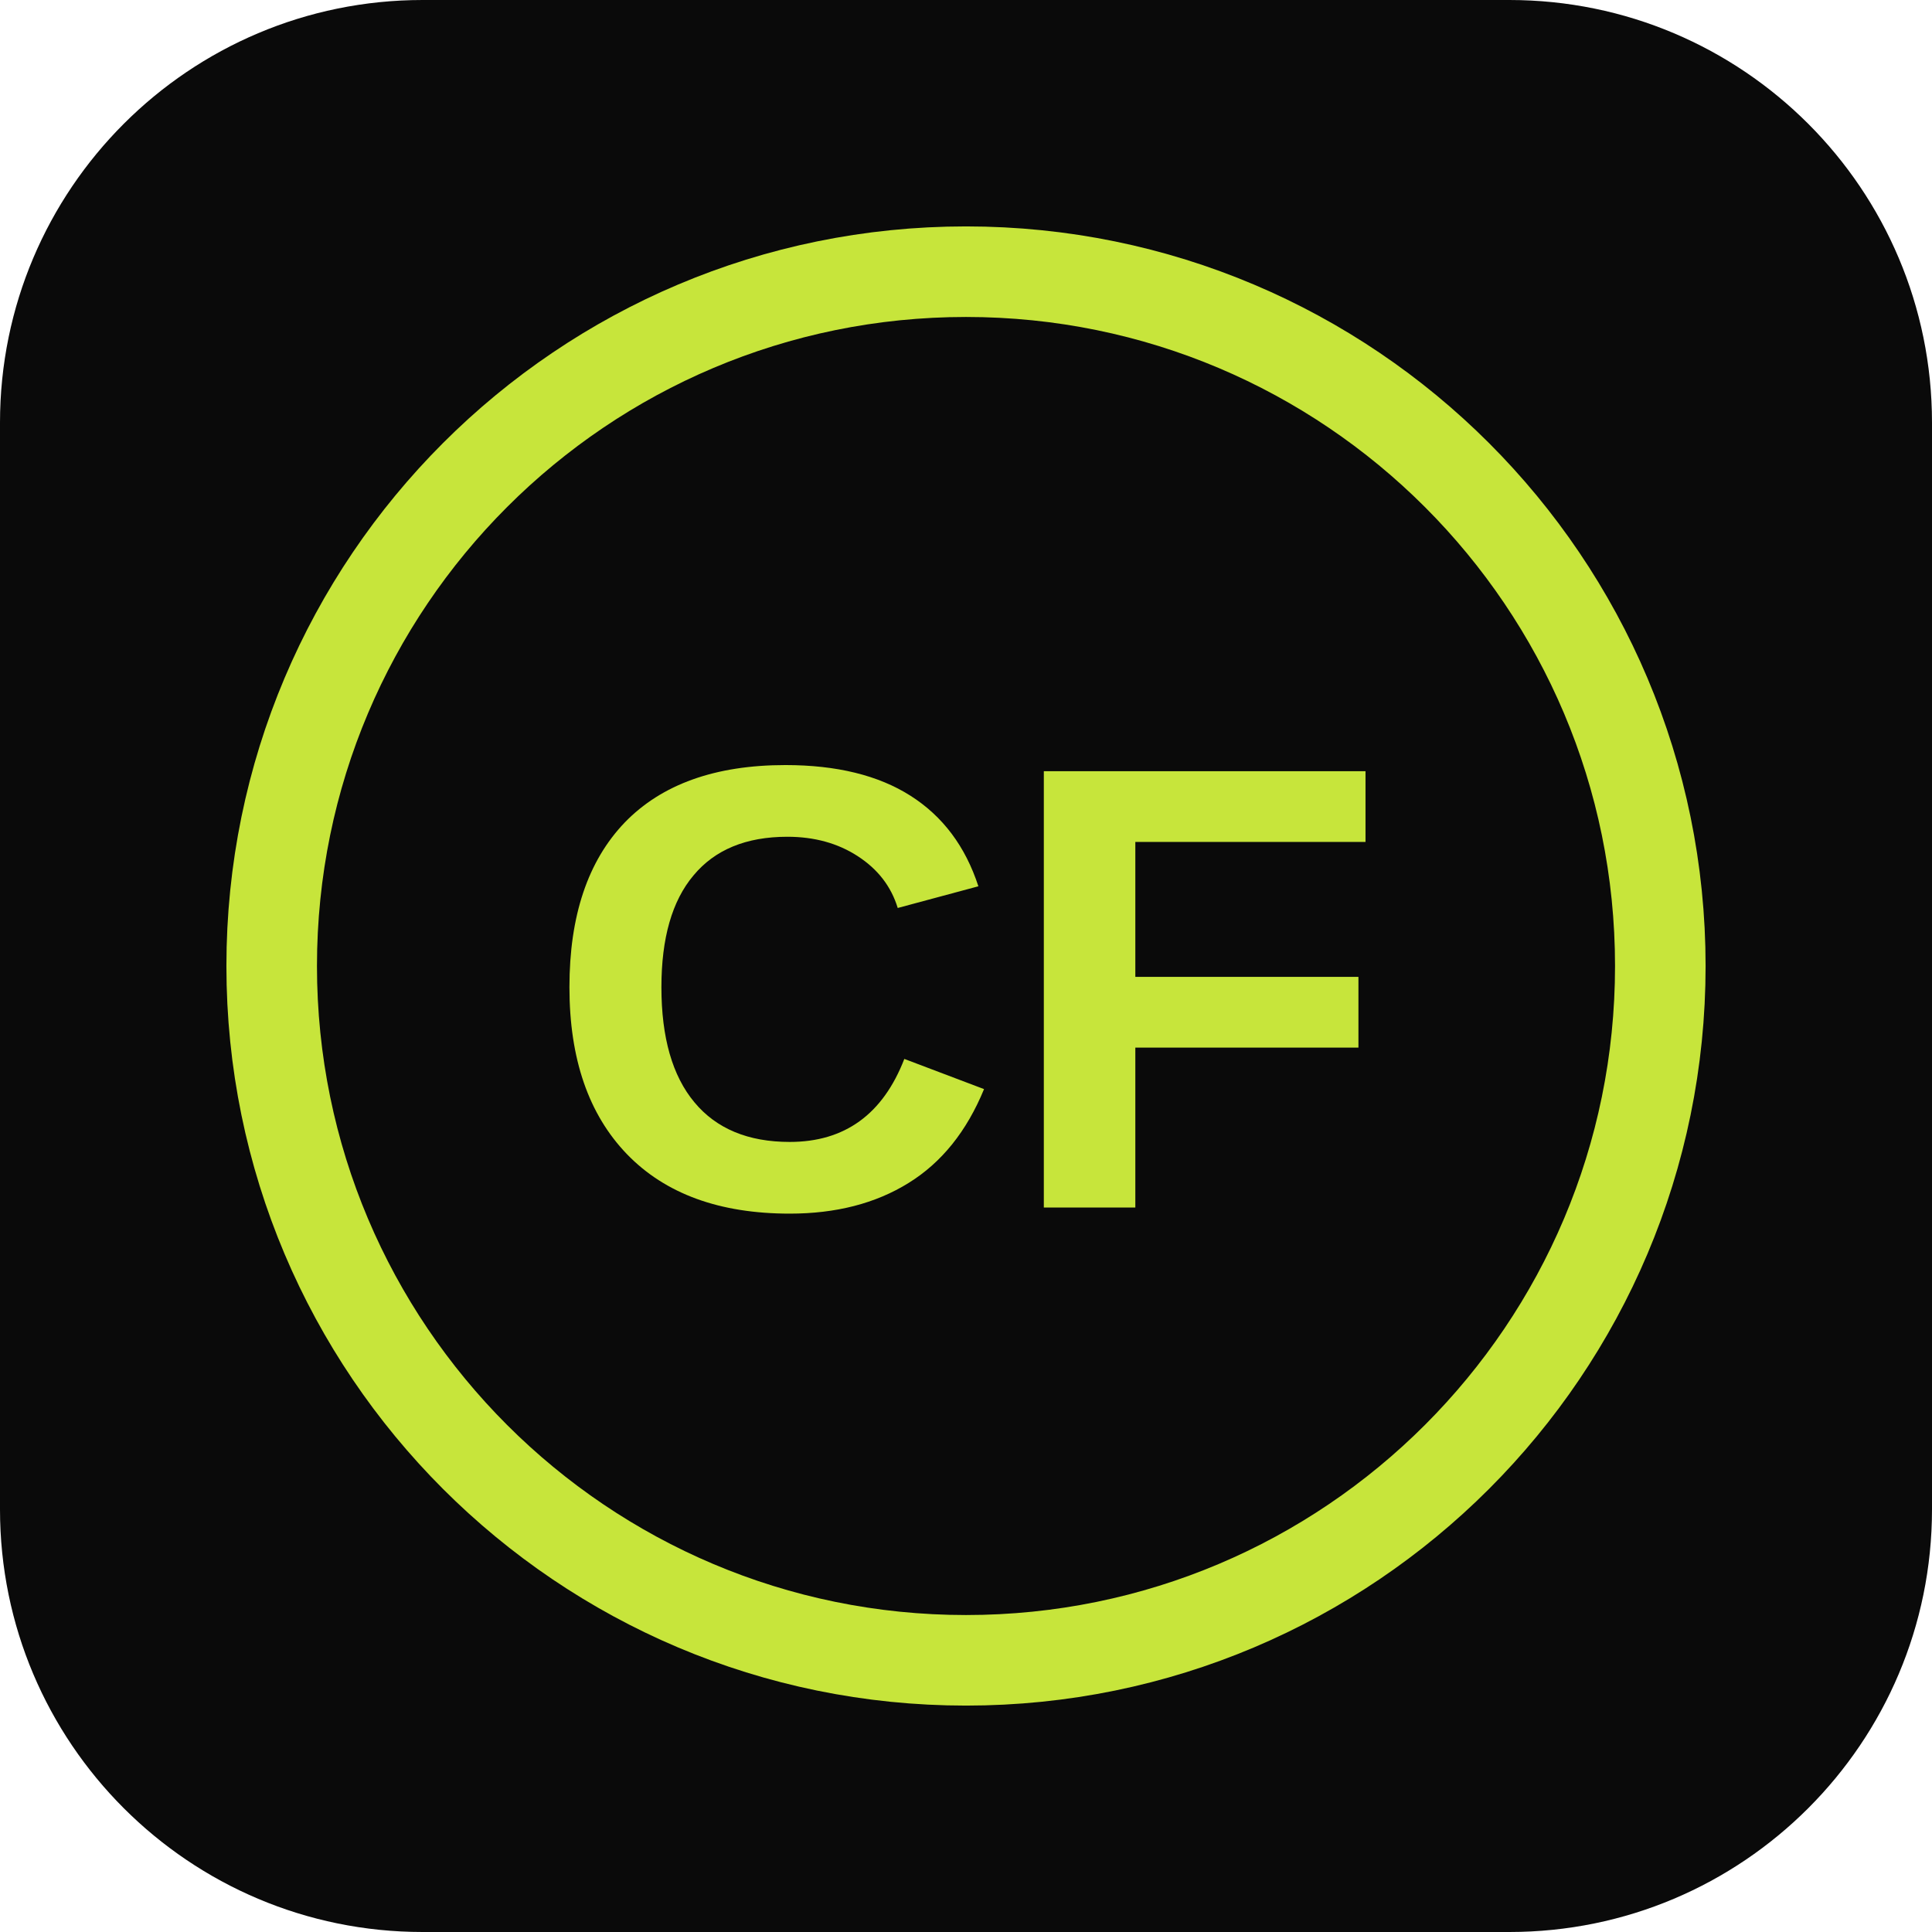
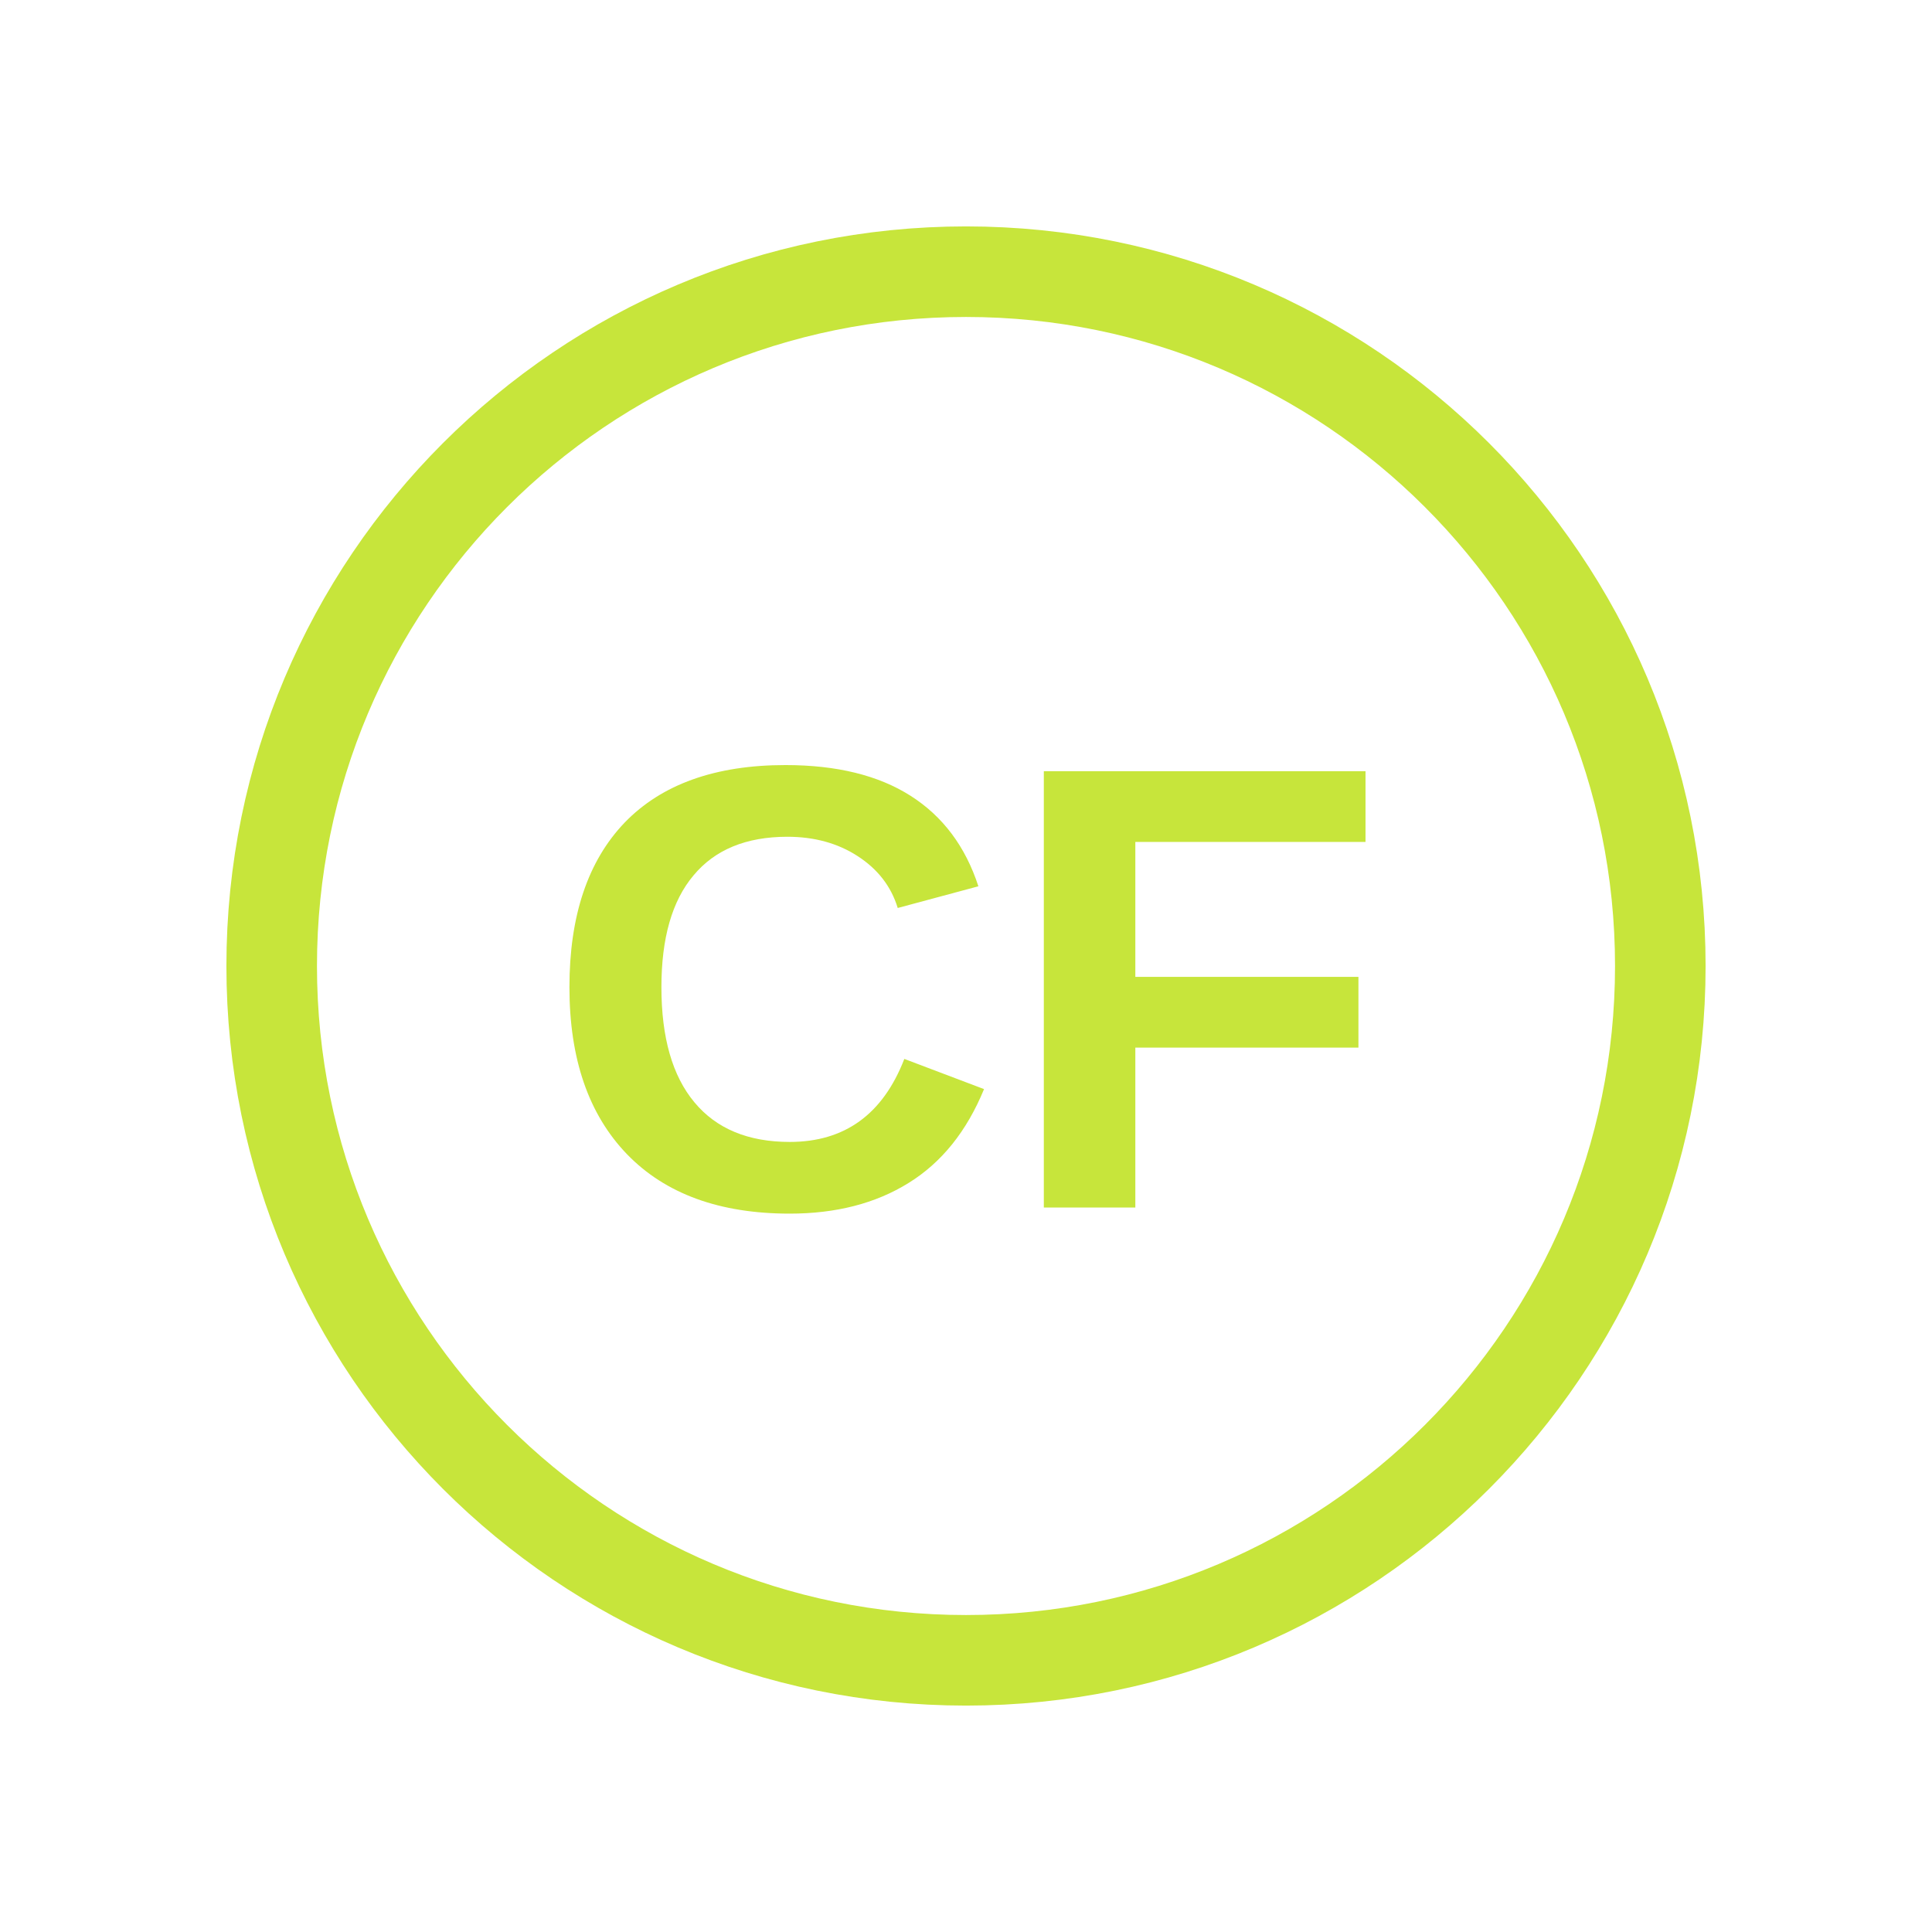
<svg xmlns="http://www.w3.org/2000/svg" viewBox="0 0 64 64">
-   <rect width="64" height="64" rx="14" fill="#0A0A0A" />
  <circle cx="32" cy="32" r="23" fill="none" stroke="#C7E53B" stroke-width="3" />
  <text x="32" y="40" font-family="Arial, Helvetica, sans-serif" font-size="21" font-weight="700" fill="#C7E53B" text-anchor="middle">CF</text>
</svg>
